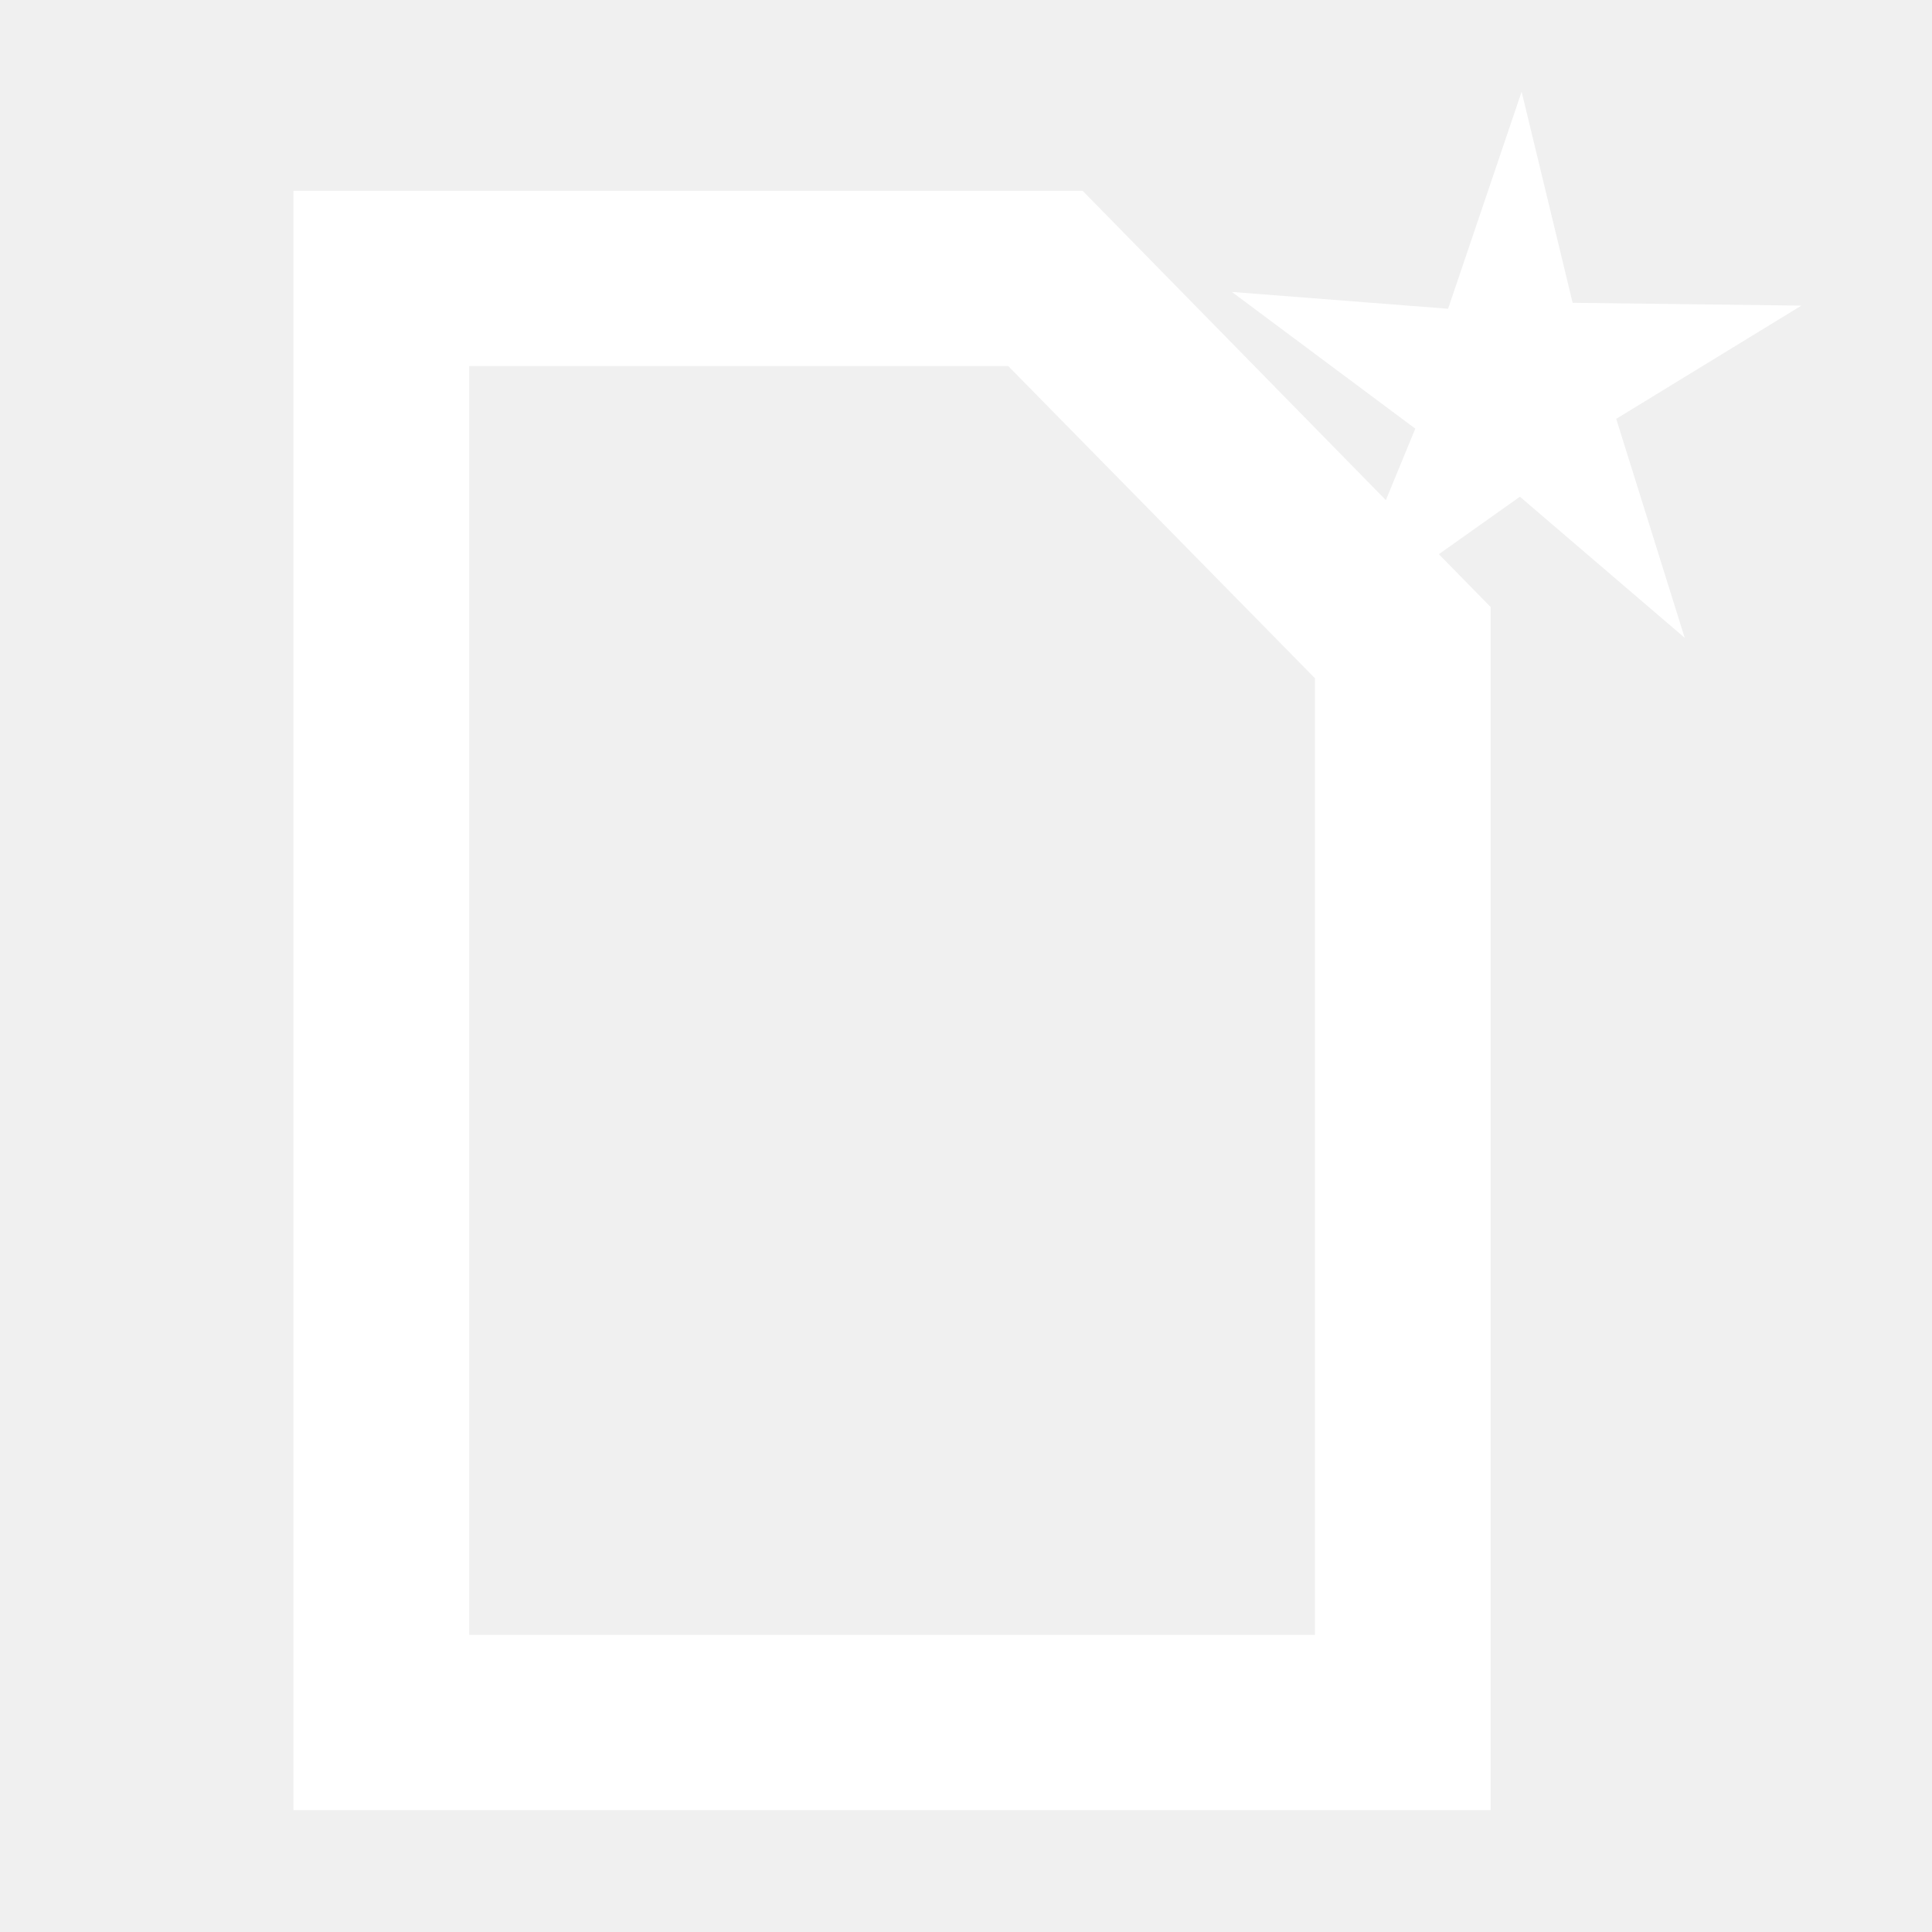
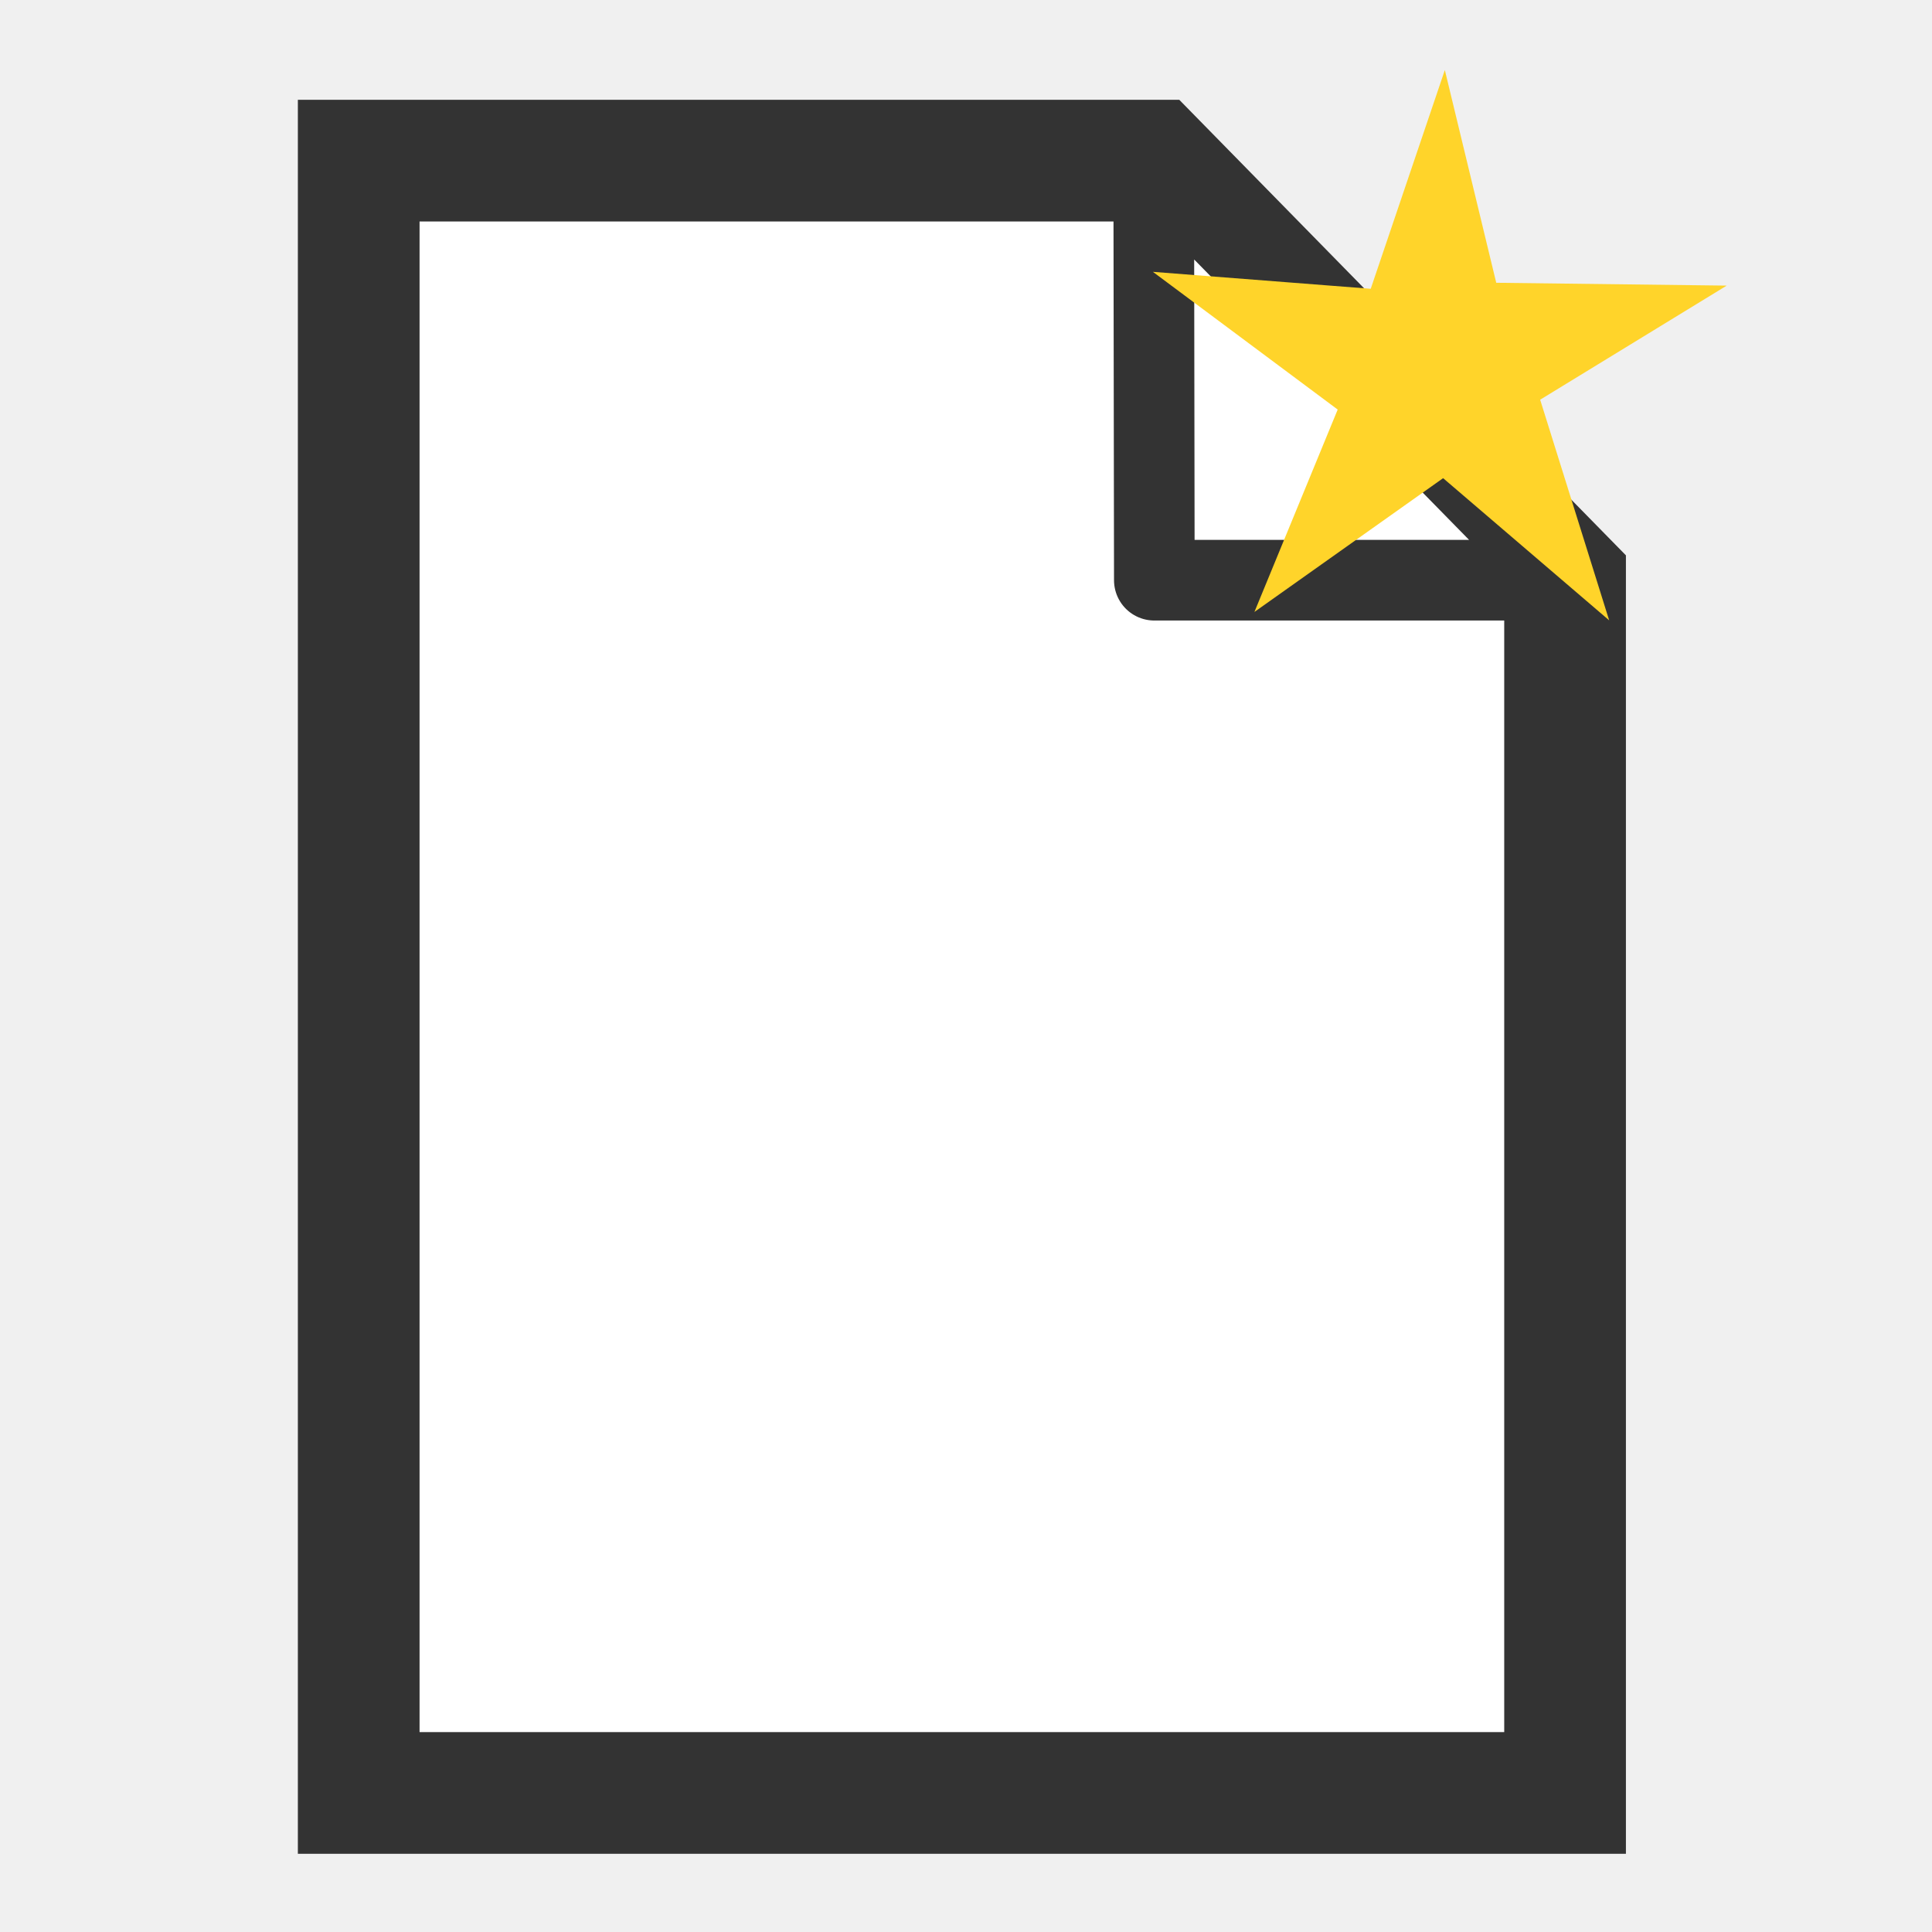
- <svg xmlns="http://www.w3.org/2000/svg" width="16" height="16" viewBox="0 0 4.233 4.233" version="1.1" id="svg5">
+ <svg xmlns="http://www.w3.org/2000/svg" width="24" height="24" viewBox="0 0 6.35 6.35" version="1.1" id="svg5">
  <defs id="defs2" />
  <g id="layer1">
-     <path style="color:#000000;fill:#ffffff;stroke-linecap:round;-inkscape-stroke:none" d="M 0.643,0.418 V 0.609 3.966 H 3.266 V 1.33 L 2.372,0.418 Z M 1.028,0.802 H 2.209 L 2.881,1.486 V 3.582 H 1.028 Z" id="path13486" />
-     <path style="fill:#ffffff;stroke:none;stroke-width:0.265;stroke-linecap:round;stop-color:#000000" id="path601" d="M 1.978,0.593 1.887,0.233 1.496,0.232 1.81,0.035 1.69,-0.338 1.975,-0.1 2.292,-0.329 2.153,0.015 2.47,0.246 2.1,0.22 Z" transform="matrix(1.029546,0.7632246,-0.7632246,1.029546,1.335967,-0.7409727)" />
+     <path style="color:#000000;fill:#ffffff;stroke:#333333;stroke-width:0.4;stroke-linecap:round" d="M 1.179,0.528 V 5.893 H 5.144 V 1.907 L 3.792,0.528 Z" id="path13486" />
+     <path style="fill:#ffffff;stroke:#333333;stroke-width:0.265px;stroke-linecap:square;stroke-linejoin:round;stroke-opacity:1" d="M 3.792,0.528 5.144,1.907 H 3.794 Z" id="path584" />
+     <path style="fill:#ffd42a;stroke:none;stroke-width:0.265;stroke-linecap:round;stop-color:#000000" id="path601" d="M 1.978,0.593 1.887,0.233 1.496,0.232 1.81,0.035 1.69,-0.338 1.975,-0.1 2.292,-0.329 2.153,0.015 2.47,0.246 2.1,0.22 Z" transform="matrix(1.556236,1.153671,-1.153671,1.556236,1.728844,-1.193474)" />
  </g>
</svg>
